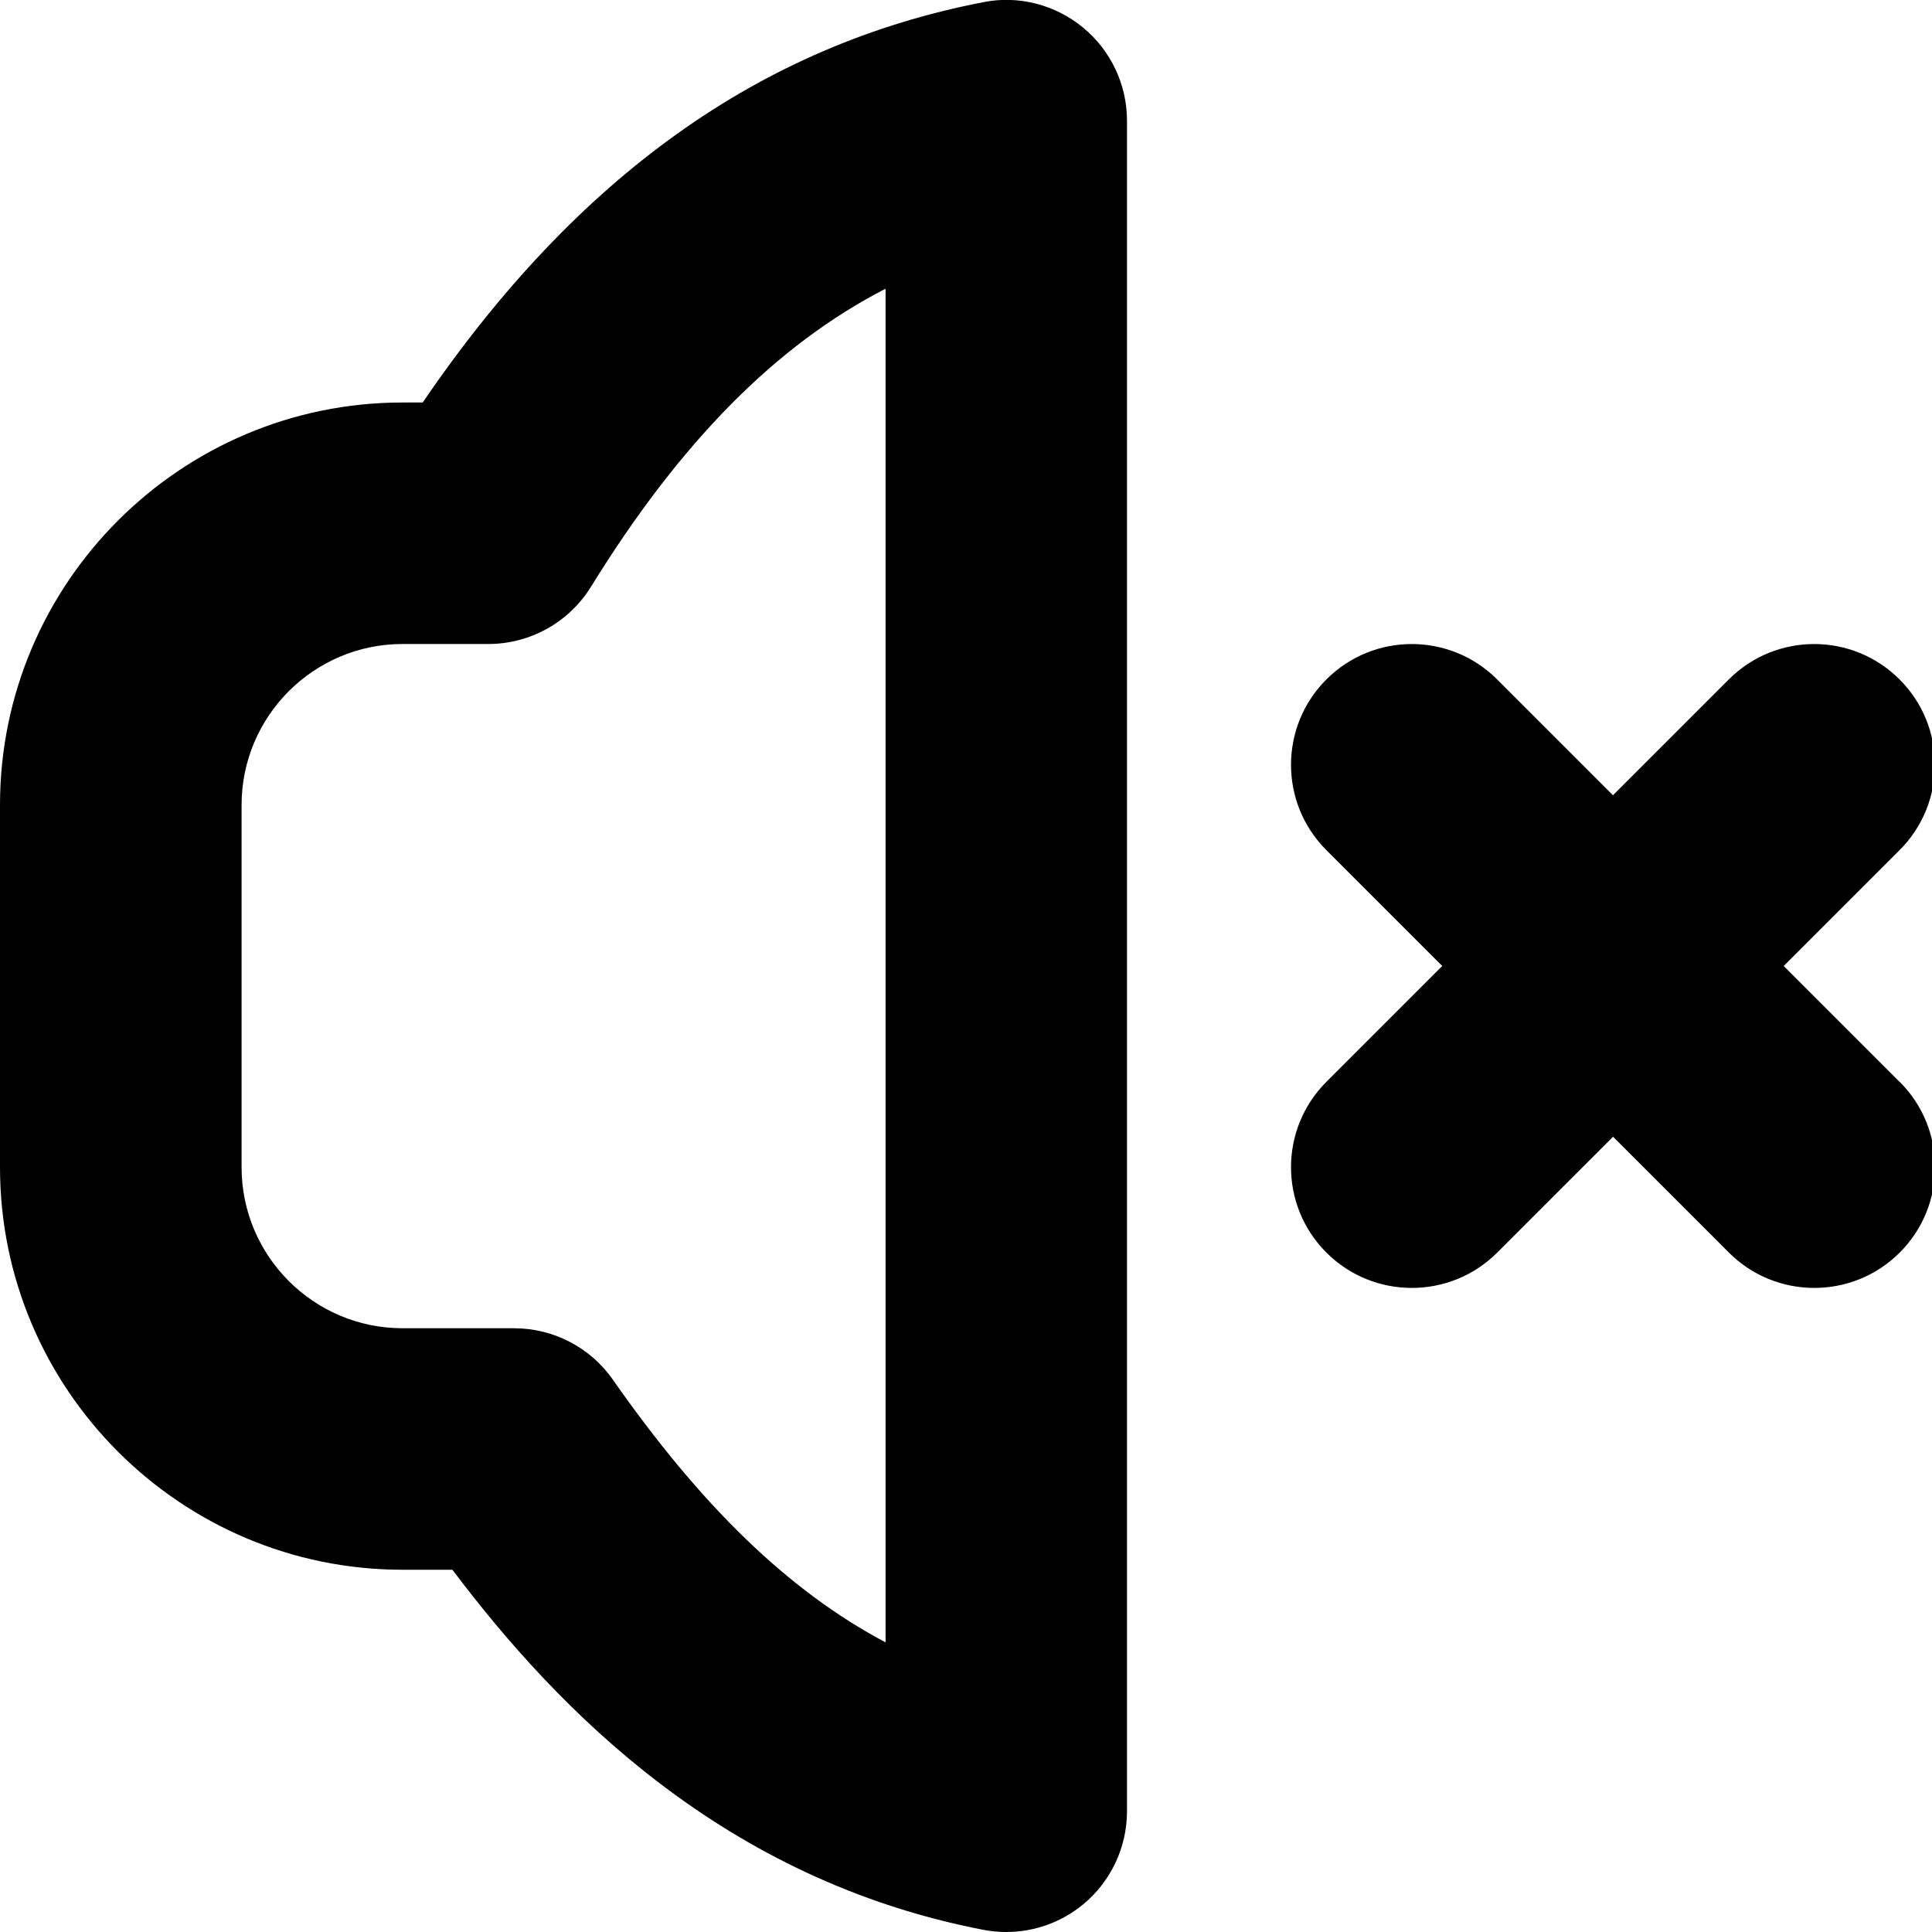
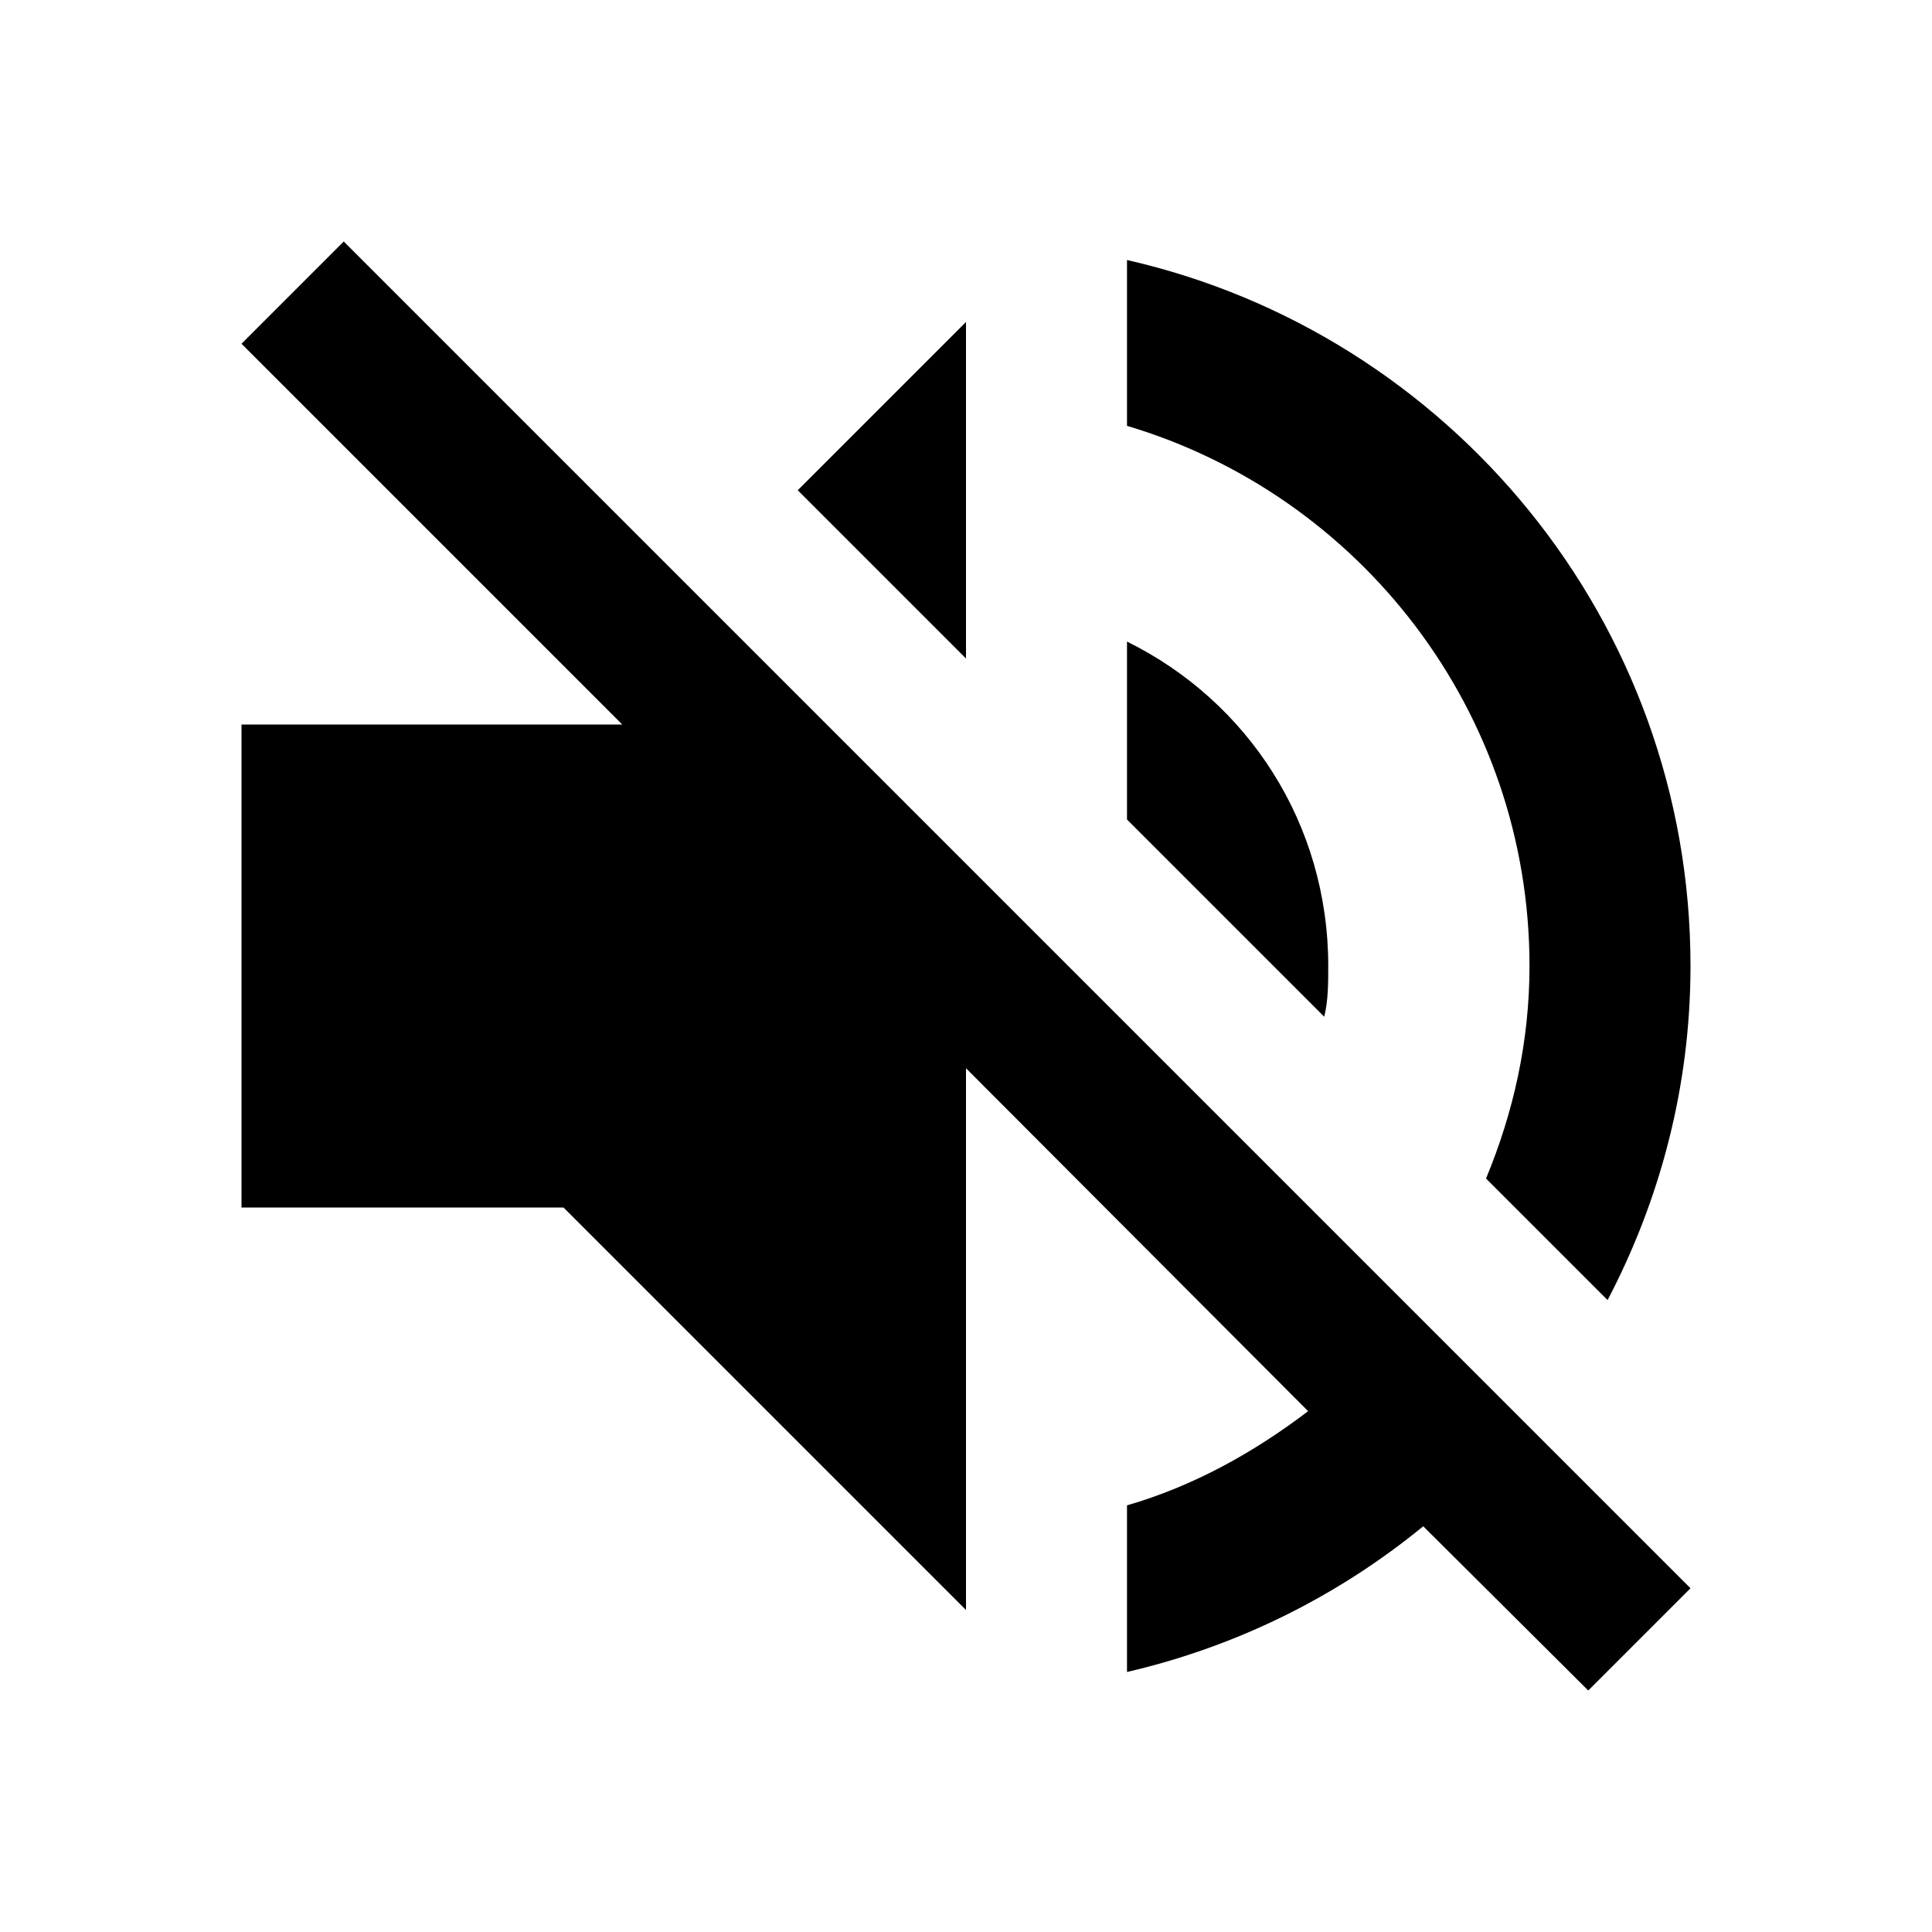
- <svg xmlns="http://www.w3.org/2000/svg" id="Layer_1" data-name="Layer 1" viewBox="0 0 24 24" width="512" height="512">
-   <path d="m23.599,13.439c.586.585.586,1.536,0,2.121-.293.293-.677.439-1.061.439s-.768-.146-1.061-.439l-1.439-1.439-1.439,1.439c-.293.293-.677.439-1.061.439s-.768-.146-1.061-.439c-.586-.585-.586-1.536,0-2.121l1.439-1.439-1.439-1.439c-.586-.585-.586-1.536,0-2.121.586-.586,1.535-.586,2.121,0l1.439,1.439,1.439-1.439c.586-.586,1.535-.586,2.121,0,.586.585.586,1.536,0,2.121l-1.439,1.439,1.439,1.439ZM13.455.343c.345.285.545.709.545,1.157v21c0,.448-.2.872-.545,1.157-.271.224-.609.343-.955.343-.095,0-.19-.009-.284-.027-3.213-.62-5.267-2.709-6.596-4.473h-.62c-2.757,0-5-2.243-5-5v-4.5c0-2.757,2.243-5,5-5h.251C7.166,2.19,9.451.561,12.216.027c.436-.088.894.031,1.239.316Zm-2.455,3.244c-1.363.701-2.553,1.911-3.658,3.701-.273.442-.756.712-1.276.712h-1.065c-1.103,0-2,.897-2,2v4.5c0,1.103.897,2,2,2h1.385c.49,0,.949.239,1.229.641,1.097,1.569,2.185,2.626,3.386,3.261V3.587Z" />
+ <svg xmlns="http://www.w3.org/2000/svg" id="mdi-volume-off" viewBox="0 0 24 24">
+   <path d="M12,4L9.91,6.09L12,8.18M4.27,3L3,4.27L7.73,9H3V15H7L12,20V13.27L16.25,17.53C15.58,18.04 14.83,18.46 14,18.7V20.77C15.38,20.45 16.63,19.82 17.68,18.96L19.73,21L21,19.73L12,10.73M19,12C19,12.94 18.8,13.82 18.46,14.64L19.97,16.15C20.62,14.91 21,13.5 21,12C21,7.72 18,4.14 14,3.23V5.29C16.89,6.15 19,8.83 19,12M16.5,12C16.5,10.23 15.5,8.71 14,7.97V10.18L16.45,12.63C16.5,12.43 16.5,12.21 16.5,12Z" />
</svg>
